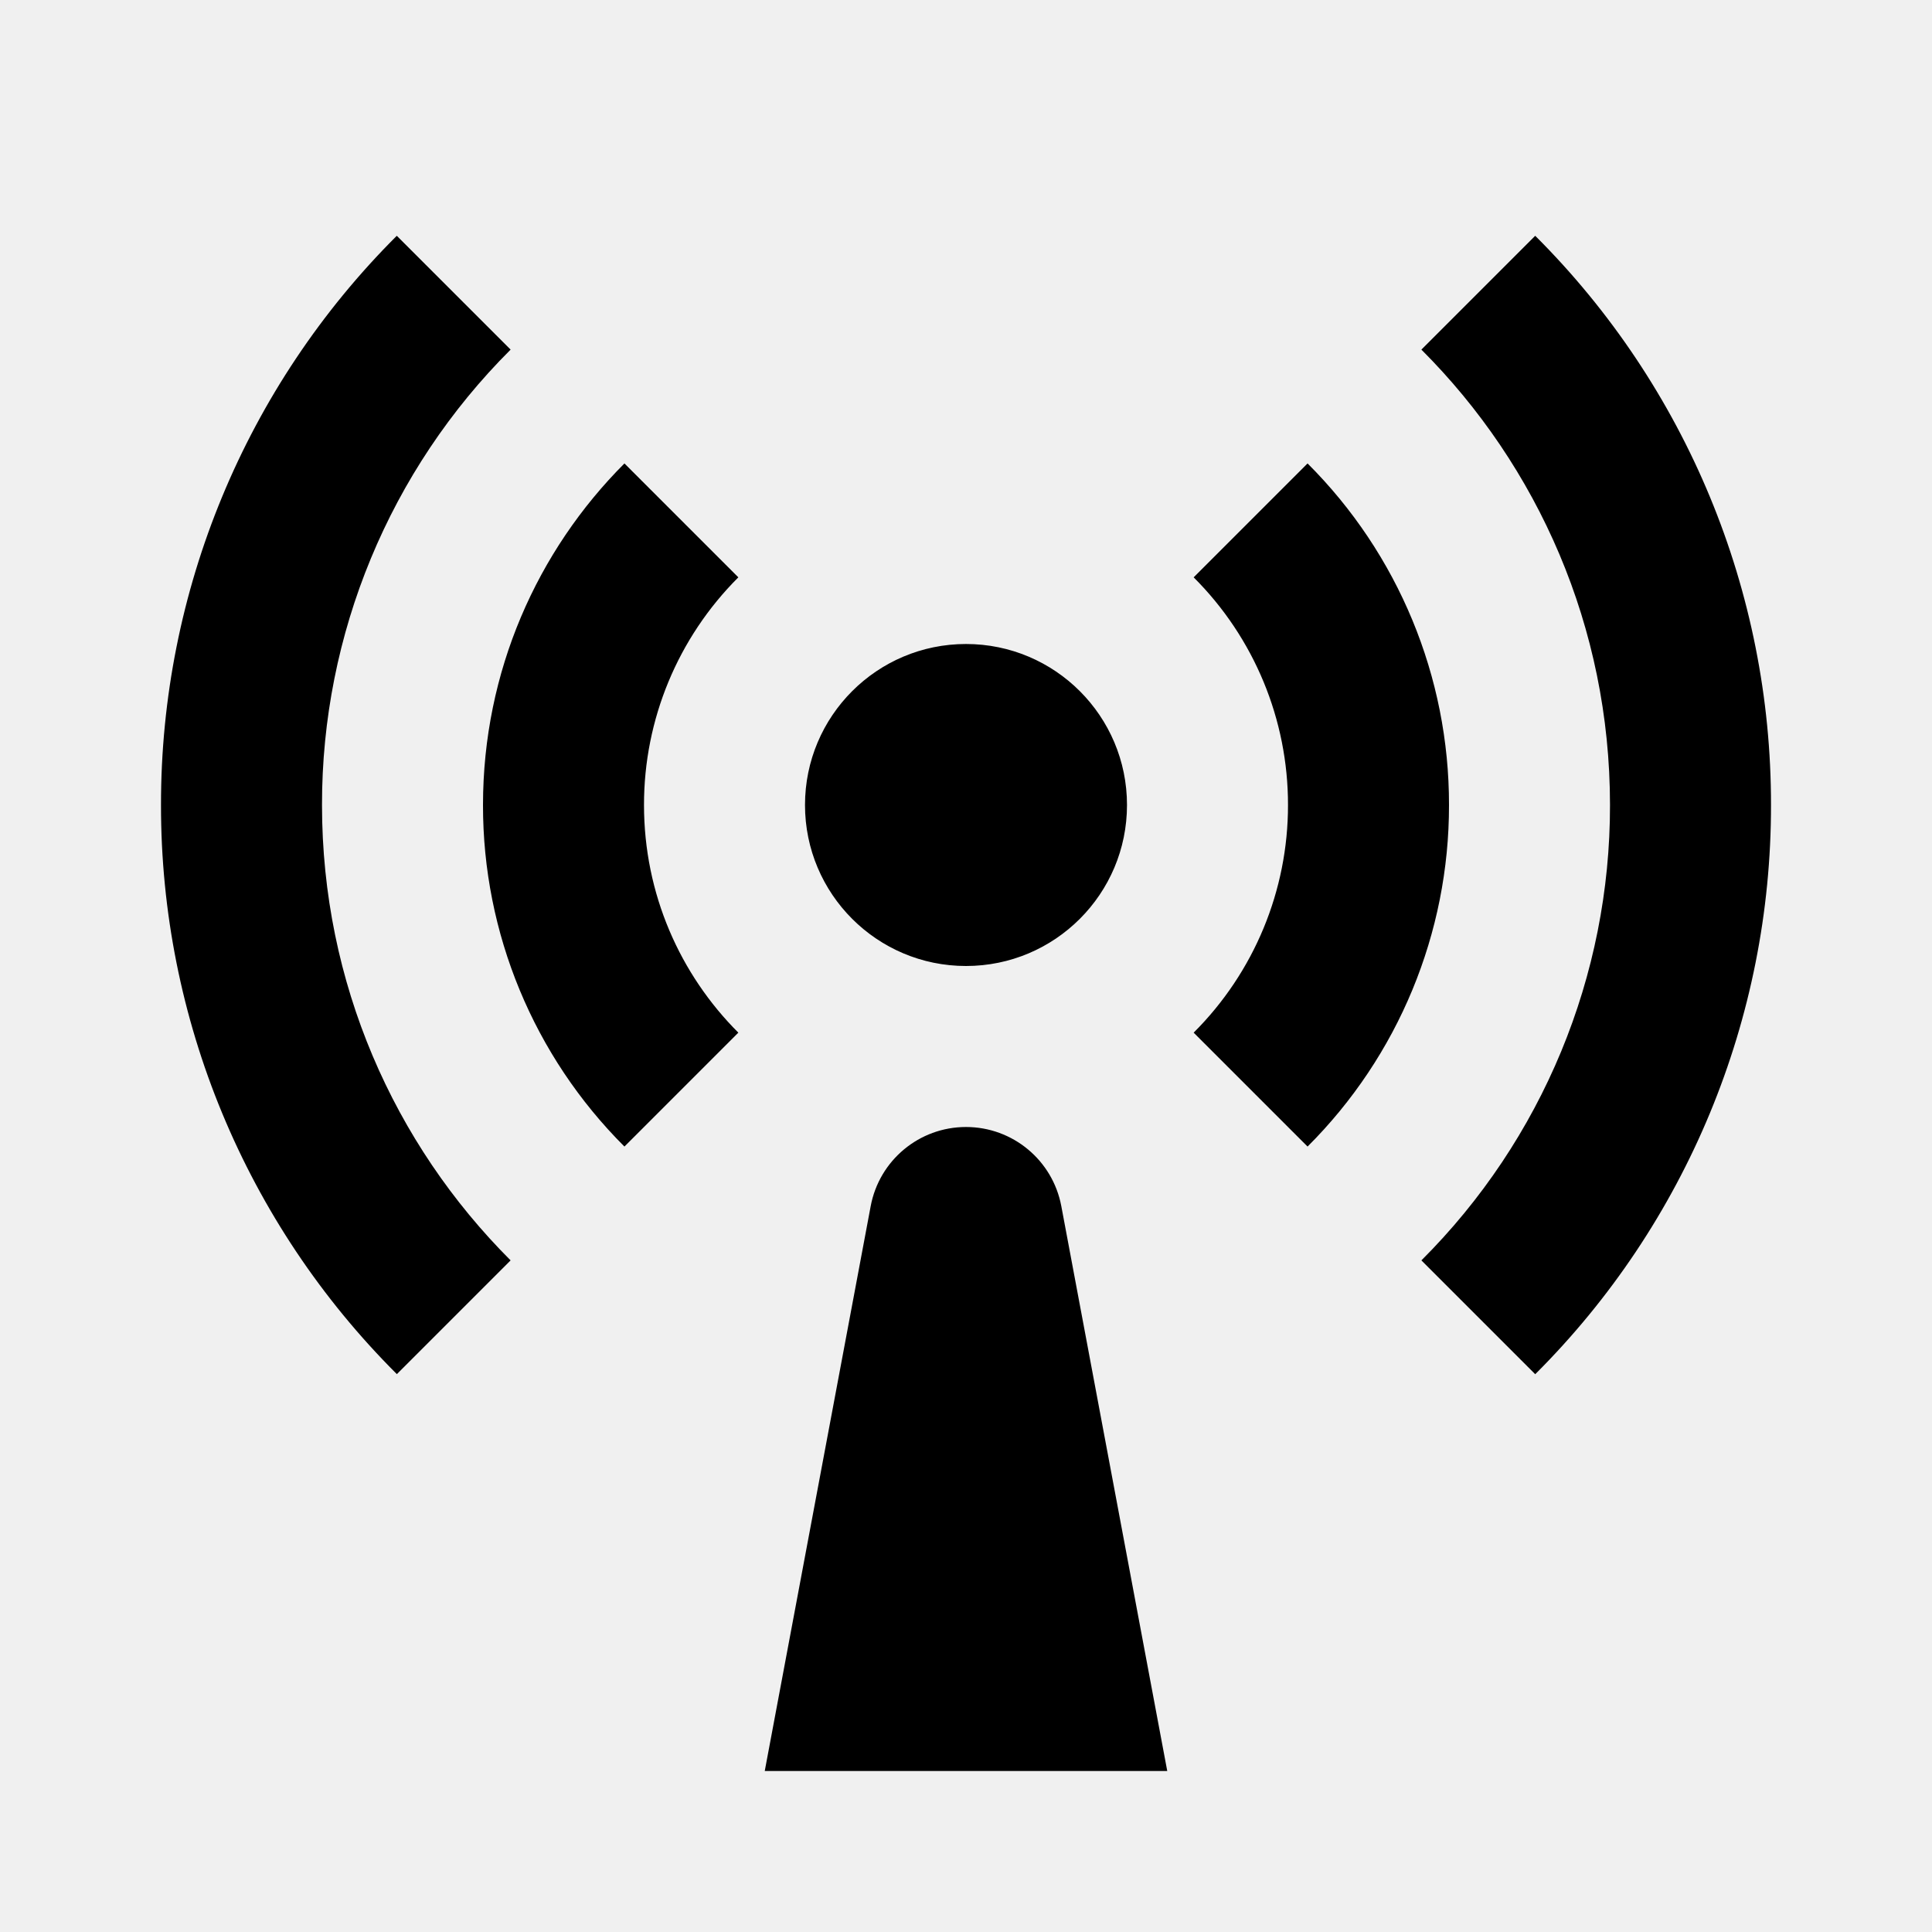
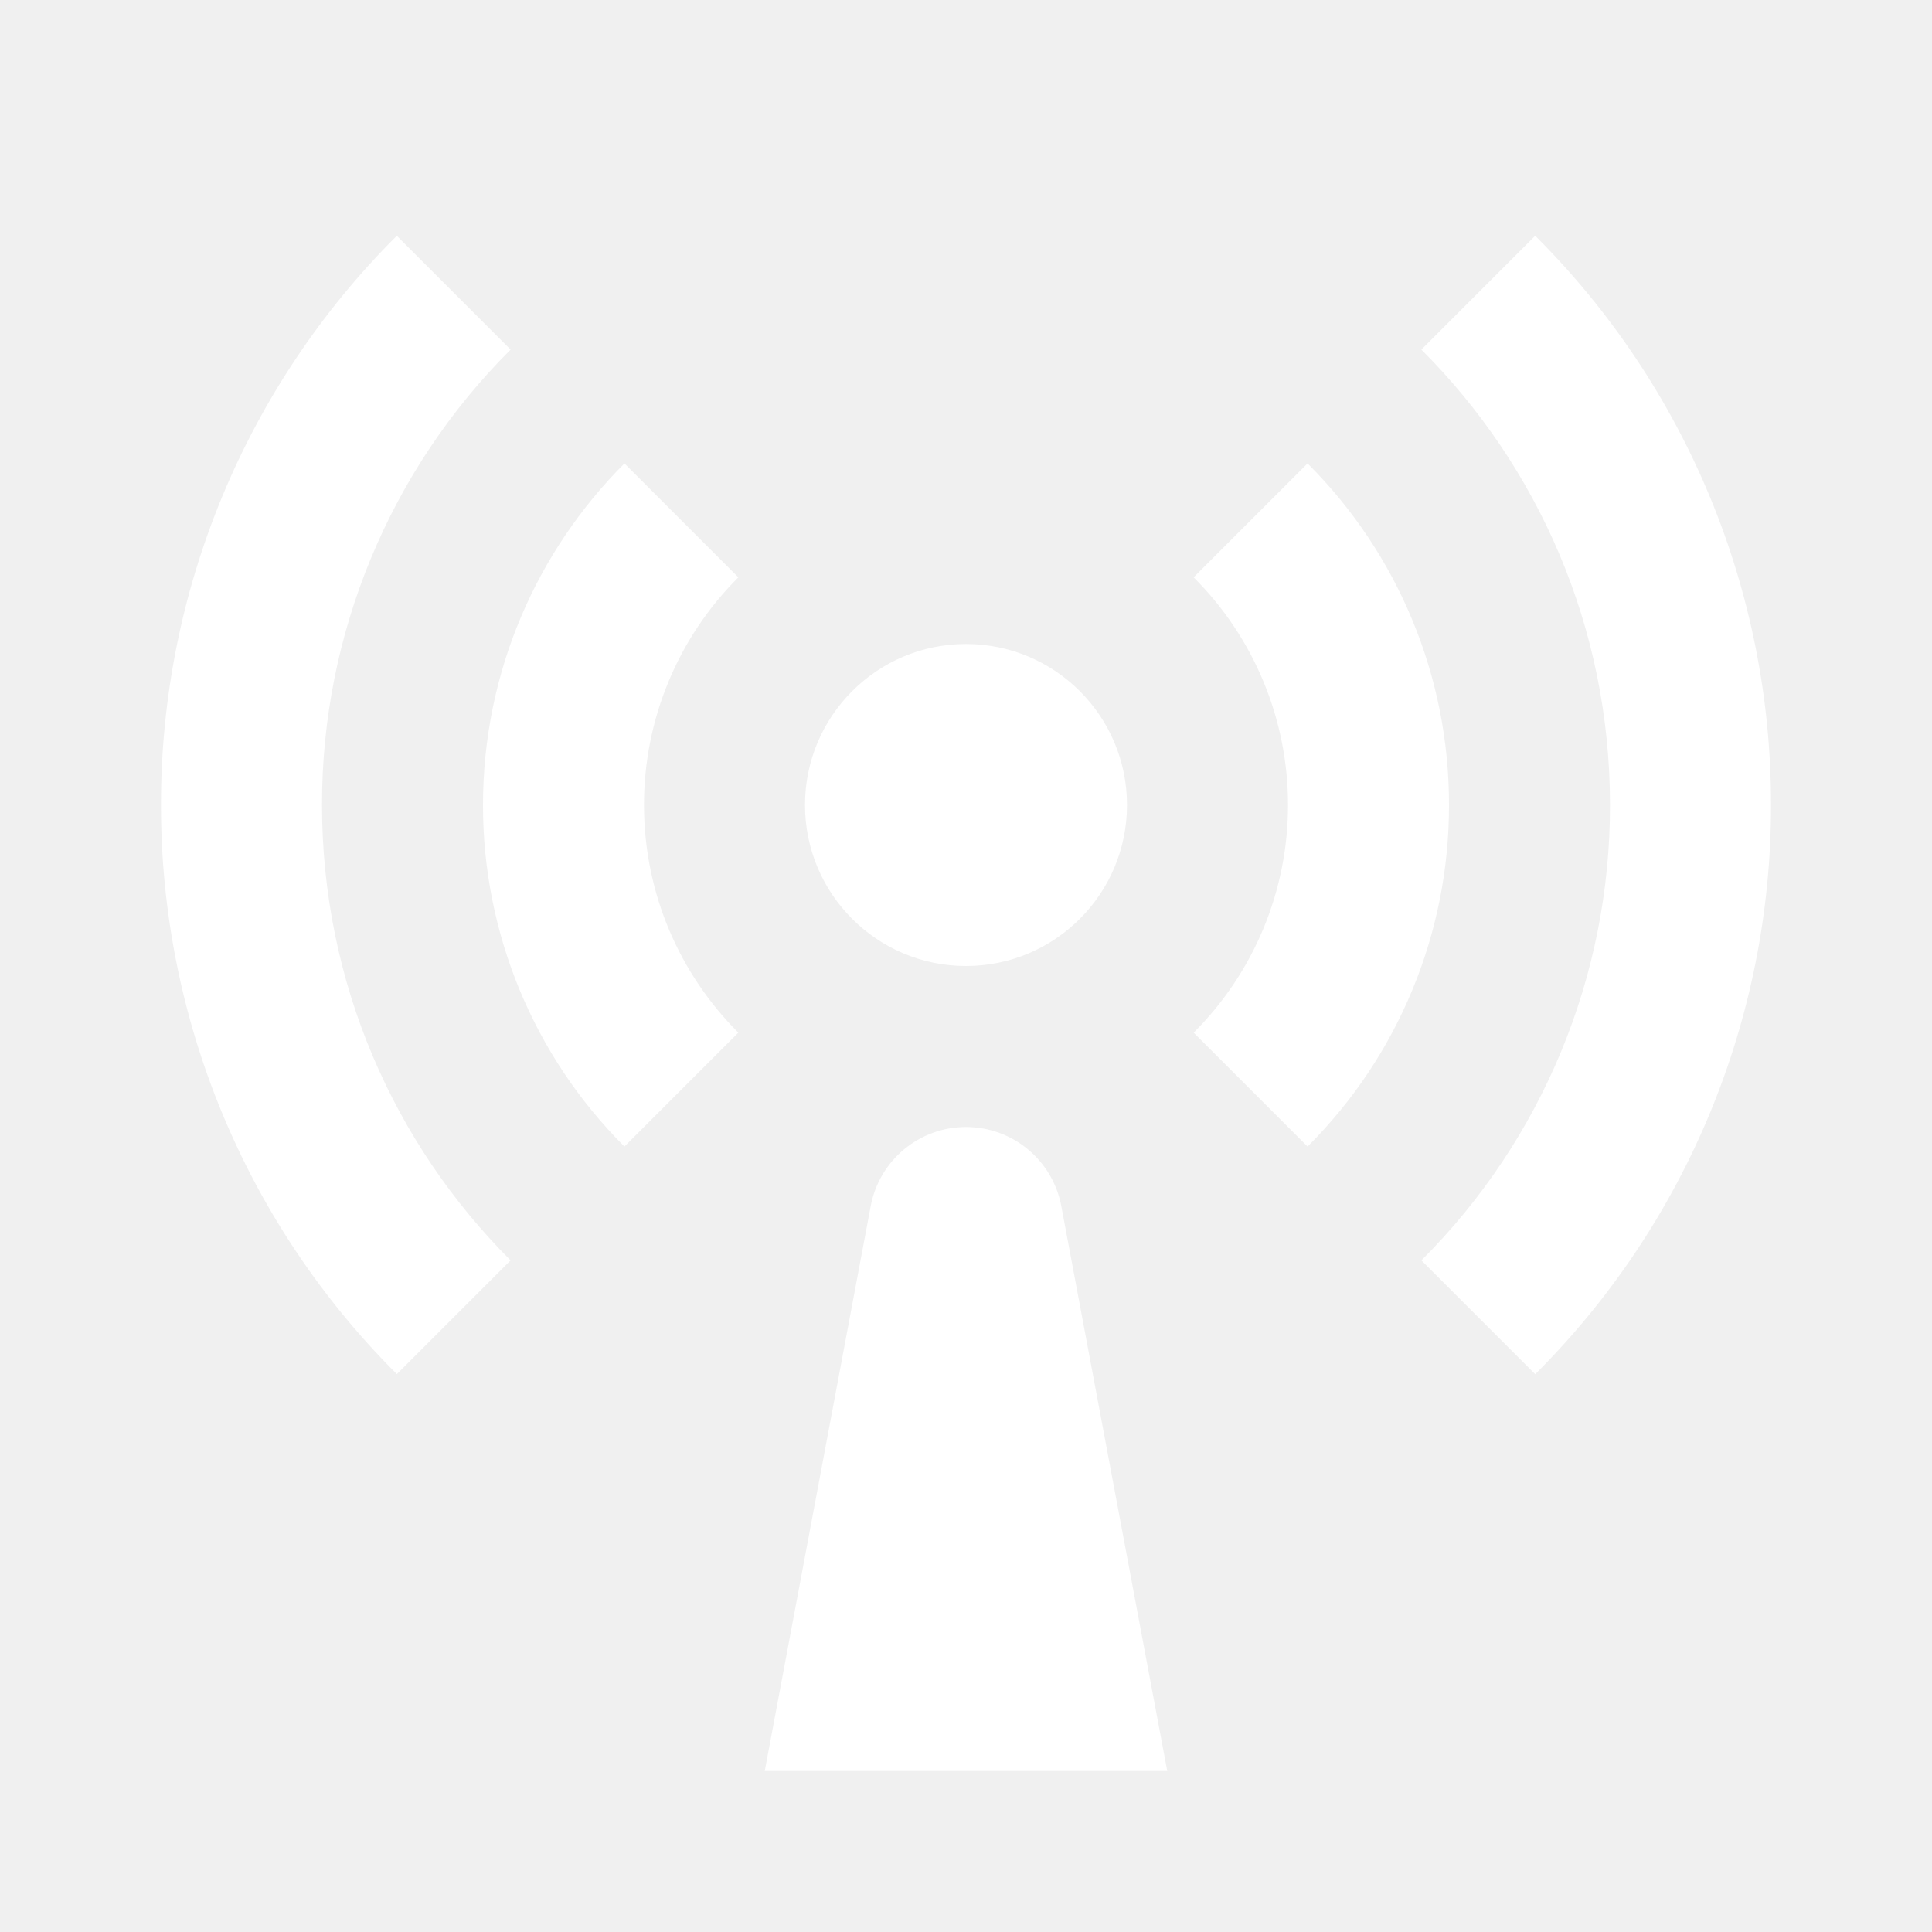
<svg xmlns="http://www.w3.org/2000/svg" viewBox="0 0 24 24" width="24" height="24">
  <path fill="none" d="M0 0h24v24H0z" />
-   <path d="M4.929 2.929l1.414 1.414A7.975 7.975 0 0 0 4 10c0 2.21.895 4.21 2.343 5.657L4.93 17.07A9.969 9.969 0 0 1 2 10a9.969 9.969 0 0 1 2.929-7.071zm14.142 0A9.969 9.969 0 0 1 22 10a9.969 9.969 0 0 1-2.929 7.071l-1.414-1.414A7.975 7.975 0 0 0 20 10c0-2.21-.895-4.21-2.343-5.657L19.07 2.93zM7.757 5.757l1.415 1.415A3.987 3.987 0 0 0 8 10c0 1.105.448 2.105 1.172 2.828l-1.415 1.415A5.981 5.981 0 0 1 6 10c0-1.657.672-3.157 1.757-4.243zm8.486 0A5.981 5.981 0 0 1 18 10a5.981 5.981 0 0 1-1.757 4.243l-1.415-1.415A3.987 3.987 0 0 0 16 10a3.987 3.987 0 0 0-1.172-2.828l1.415-1.415zM12 12a2 2 0 1 1 0-4 2 2 0 0 1 0 4zm0 2c.58 0 1.077.413 1.184.983L14.5 22h-5l1.316-7.017c.107-.57.604-.983 1.184-.983z" fill="#000" />
+   <path d="M4.929 2.929l1.414 1.414A7.975 7.975 0 0 0 4 10c0 2.21.895 4.21 2.343 5.657L4.93 17.07A9.969 9.969 0 0 1 2 10a9.969 9.969 0 0 1 2.929-7.071zm14.142 0A9.969 9.969 0 0 1 22 10a9.969 9.969 0 0 1-2.929 7.071l-1.414-1.414A7.975 7.975 0 0 0 20 10c0-2.21-.895-4.21-2.343-5.657L19.07 2.93zM7.757 5.757l1.415 1.415A3.987 3.987 0 0 0 8 10c0 1.105.448 2.105 1.172 2.828l-1.415 1.415A5.981 5.981 0 0 1 6 10c0-1.657.672-3.157 1.757-4.243zm8.486 0A5.981 5.981 0 0 1 18 10a5.981 5.981 0 0 1-1.757 4.243l-1.415-1.415A3.987 3.987 0 0 0 16 10a3.987 3.987 0 0 0-1.172-2.828l1.415-1.415zM12 12a2 2 0 1 1 0-4 2 2 0 0 1 0 4zm0 2c.58 0 1.077.413 1.184.983L14.5 22h-5l1.316-7.017c.107-.57.604-.983 1.184-.983z" fill="#FFF" />
</svg>
